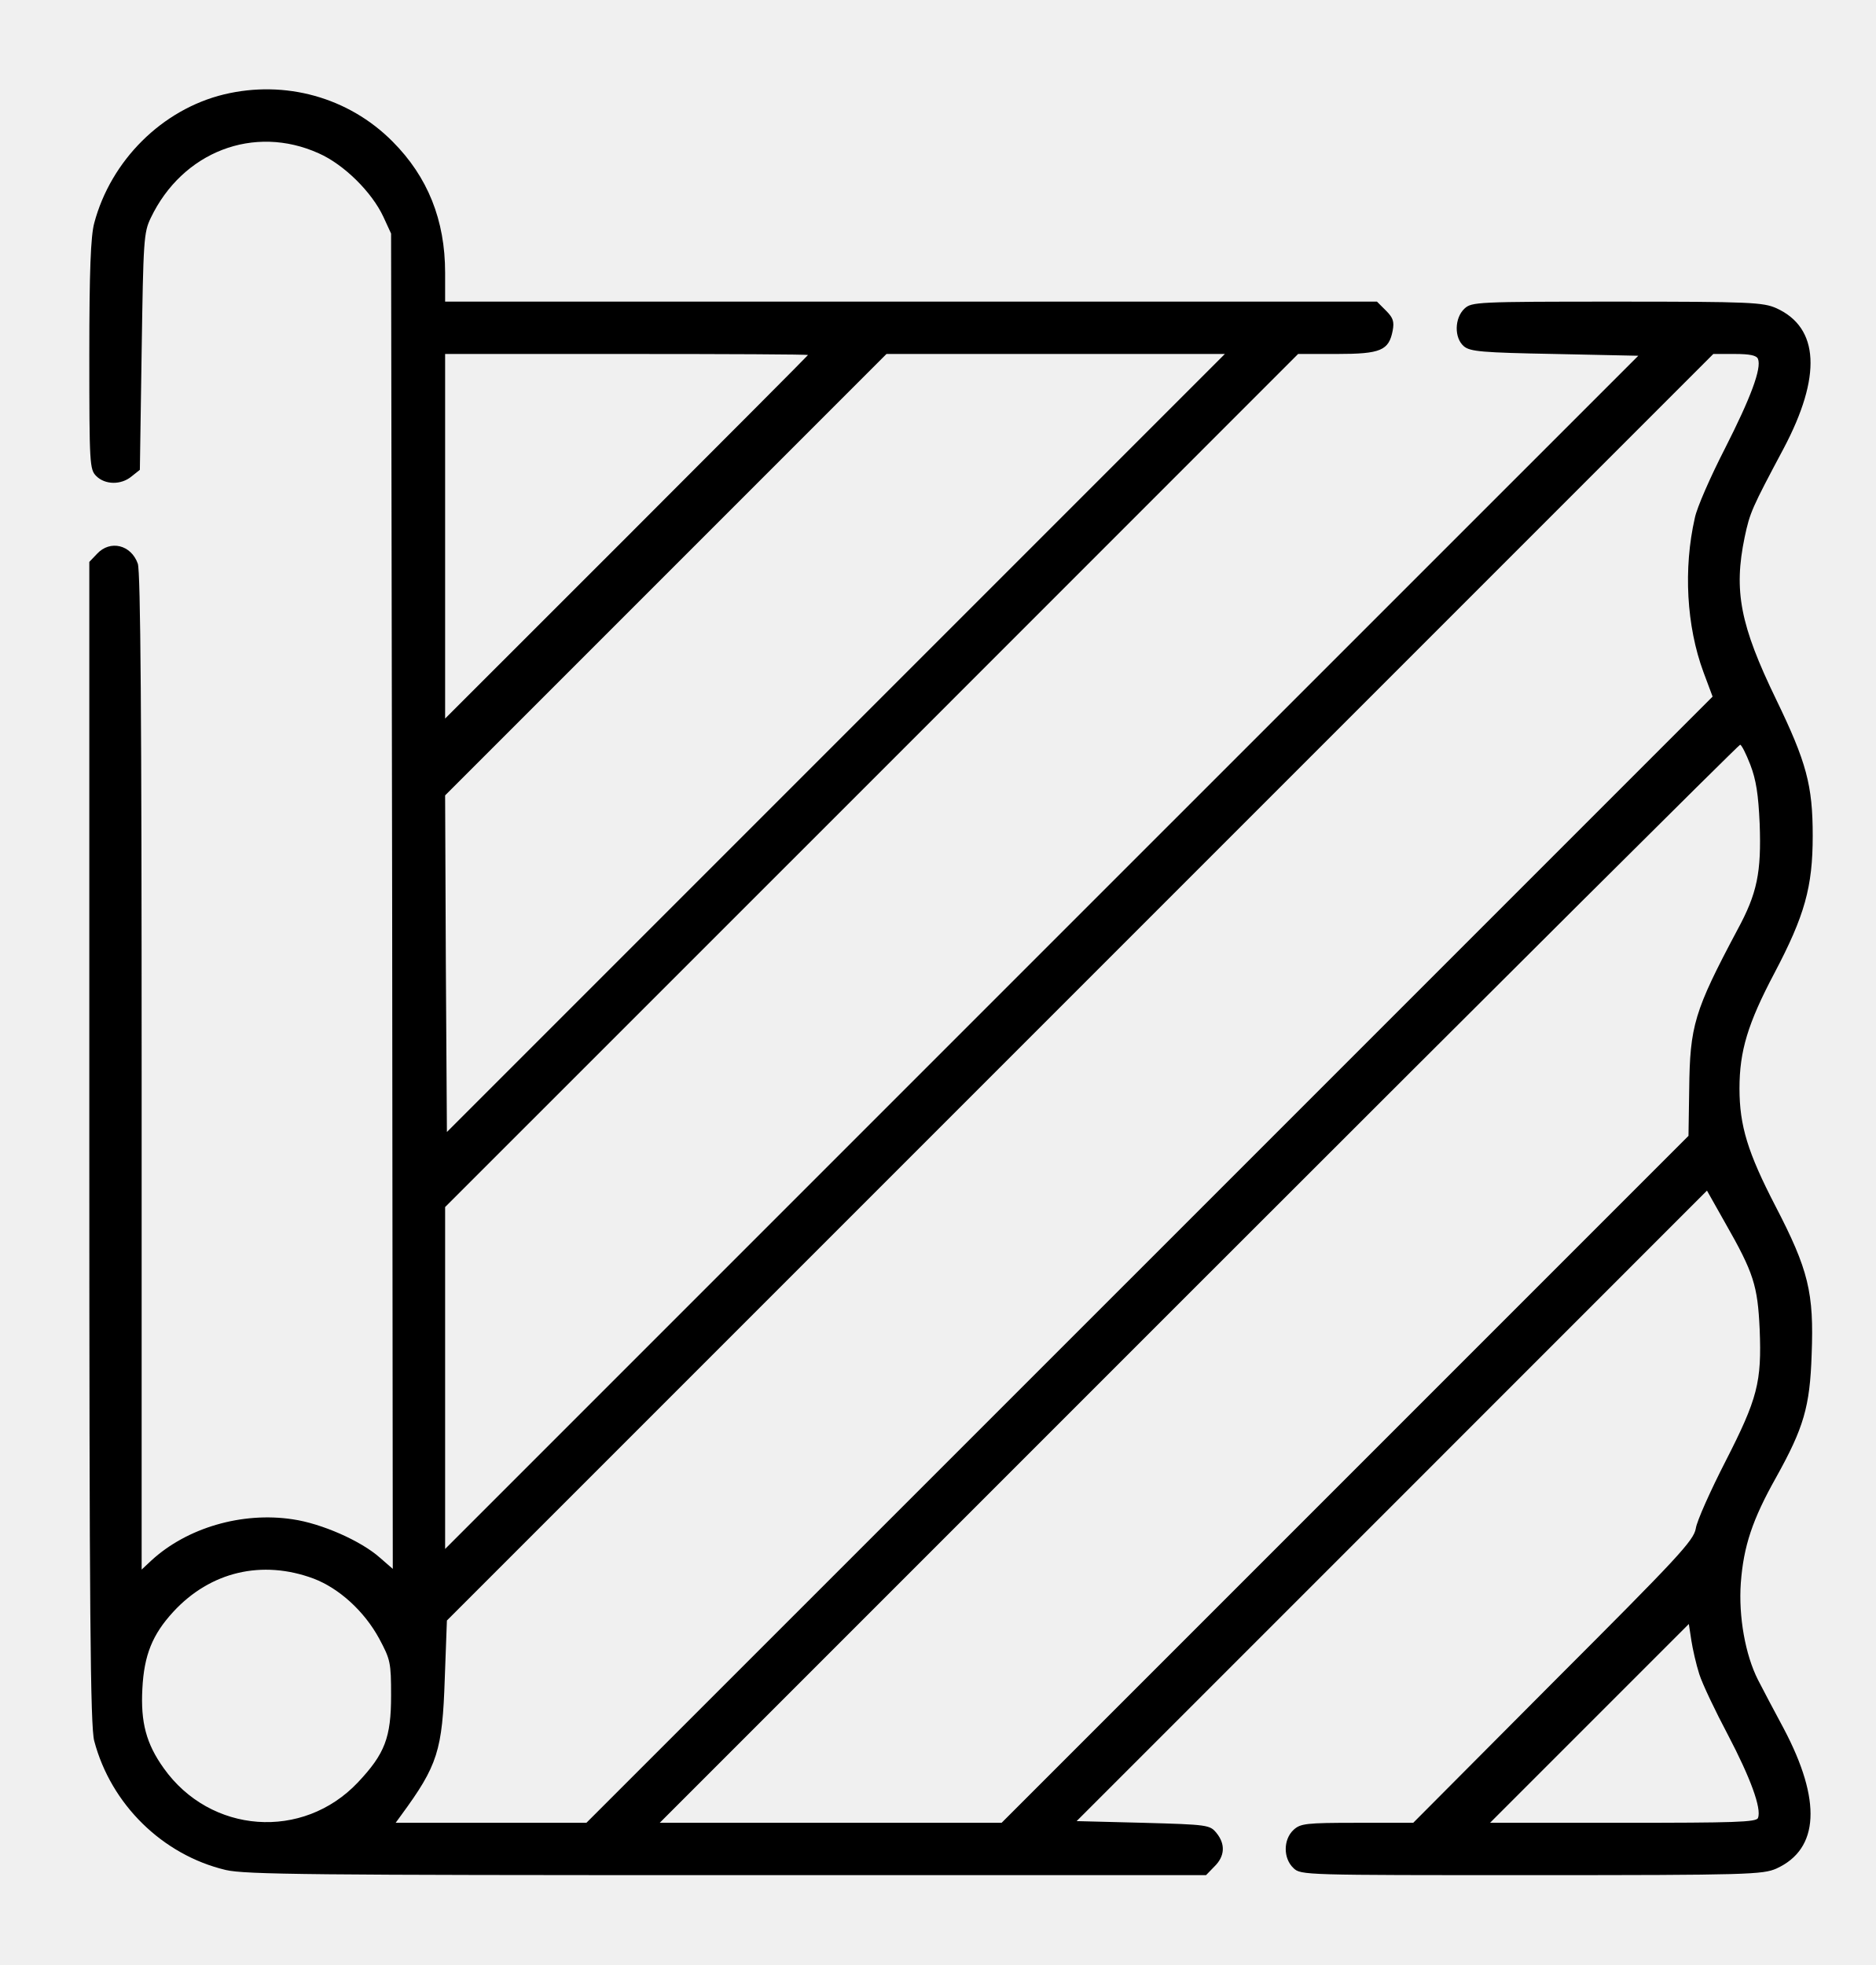
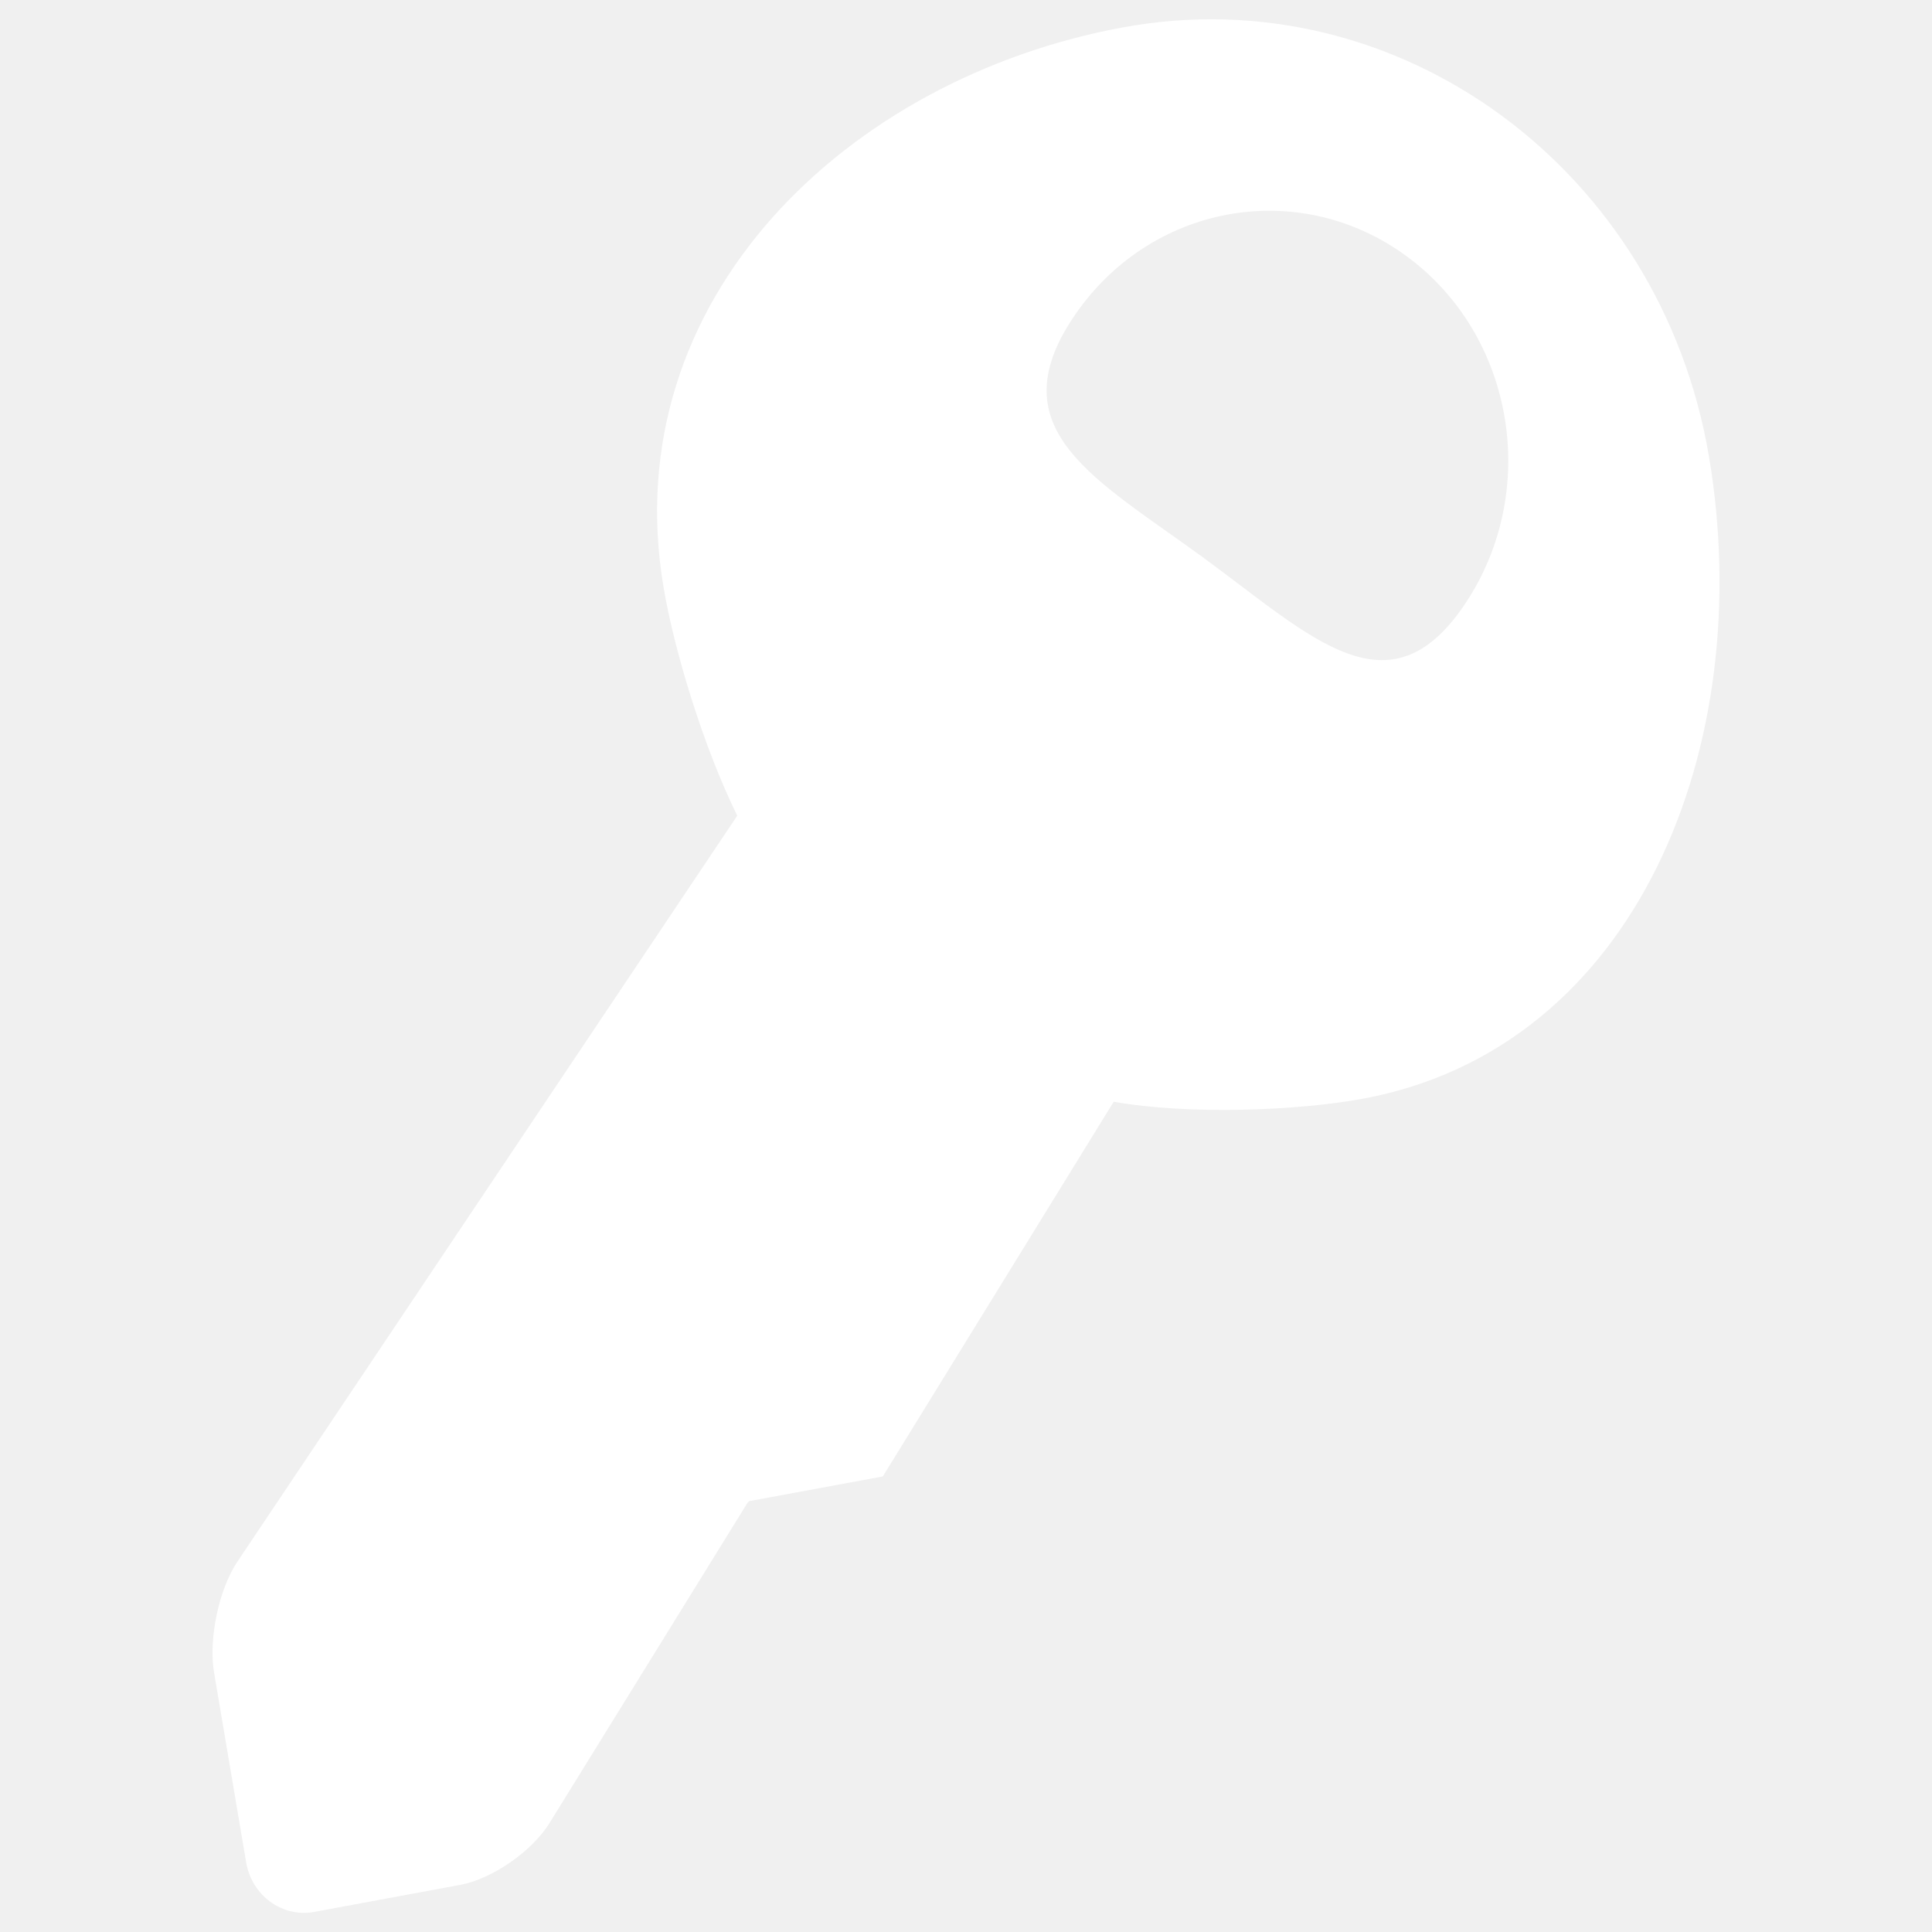
- <svg xmlns="http://www.w3.org/2000/svg" width="21" height="22" viewBox="0 0 21 22" fill="none">
-   <mask id="path-1-outside-1_451_41" maskUnits="userSpaceOnUse" x="0" y="-0.006" width="21" height="22" fill="black">
-     <rect fill="currentColor" y="-0.006" width="21" height="22" />
-     <path d="M2.508 1.057C1.816 1.225 1.242 1.795 1.055 2.498C1.016 2.643 1 3.033 1 3.971C1 5.201 1.004 5.256 1.078 5.33C1.176 5.428 1.355 5.432 1.473 5.334L1.566 5.26L1.586 3.936C1.605 2.69 1.609 2.604 1.688 2.44C2.043 1.698 2.844 1.389 3.57 1.717C3.852 1.842 4.164 2.151 4.293 2.428L4.379 2.615L4.391 10.092L4.398 17.565L4.254 17.44C4.043 17.252 3.602 17.057 3.277 17.01C2.711 16.924 2.094 17.104 1.695 17.471L1.586 17.573V12.002C1.586 8.037 1.574 6.401 1.543 6.311C1.469 6.1 1.234 6.041 1.086 6.201L1 6.291V12.795C1 18.088 1.012 19.33 1.055 19.491C1.242 20.201 1.82 20.768 2.527 20.936C2.742 20.987 3.496 20.994 8.141 20.994H13.504L13.598 20.897C13.715 20.783 13.723 20.647 13.621 20.522C13.547 20.432 13.527 20.428 12.801 20.408L12.055 20.389L15.582 16.862L19.113 13.33L19.316 13.69C19.637 14.252 19.68 14.393 19.703 14.881C19.727 15.475 19.68 15.658 19.32 16.362C19.152 16.69 19 17.029 18.988 17.112C18.965 17.248 18.793 17.432 17.391 18.834L15.824 20.408H15.195C14.621 20.408 14.562 20.416 14.484 20.487C14.367 20.596 14.367 20.807 14.484 20.916C14.566 20.994 14.605 20.994 17.148 20.994C19.578 20.994 19.738 20.987 19.891 20.92C20.371 20.701 20.398 20.158 19.973 19.354C19.863 19.151 19.734 18.904 19.684 18.807C19.543 18.529 19.465 18.1 19.492 17.721C19.523 17.311 19.621 17.014 19.887 16.541C20.195 15.987 20.266 15.752 20.285 15.166C20.312 14.471 20.25 14.217 19.879 13.502C19.57 12.905 19.477 12.604 19.477 12.186C19.477 11.768 19.57 11.459 19.867 10.897C20.207 10.252 20.297 9.932 20.297 9.358C20.297 8.791 20.227 8.533 19.887 7.83C19.484 6.998 19.41 6.615 19.535 6.014C19.594 5.737 19.613 5.694 19.973 5.018C20.398 4.213 20.371 3.67 19.891 3.451C19.742 3.385 19.602 3.377 18.105 3.377C16.527 3.377 16.48 3.381 16.398 3.455C16.285 3.561 16.281 3.783 16.391 3.877C16.461 3.936 16.594 3.948 17.406 3.963L18.344 3.983L11.664 10.662L4.984 17.342V15.428V13.514L9.762 8.737L14.535 3.963H14.969C15.461 3.963 15.551 3.924 15.594 3.701C15.613 3.6 15.598 3.557 15.52 3.479L15.418 3.377H10.199H4.984V3.053C4.984 2.463 4.789 1.979 4.395 1.584C3.902 1.088 3.191 0.893 2.508 1.057ZM9.047 3.975C9.047 3.979 8.133 4.897 7.016 6.014L4.984 8.045V6.002V3.963H7.016C8.133 3.963 9.047 3.967 9.047 3.975ZM9.359 8.319L5.004 12.674L4.992 10.791L4.984 8.905L7.453 6.436L9.926 3.963H11.82H13.715L9.359 8.319ZM19.684 4.018C19.727 4.123 19.602 4.455 19.316 5.018C19.156 5.33 19 5.682 18.977 5.799C18.848 6.365 18.883 7.01 19.074 7.526L19.176 7.799L12.871 14.104L6.566 20.408H5.496H4.43L4.492 20.323C4.902 19.764 4.953 19.6 4.98 18.795L5.004 18.143L12.094 11.053L19.184 3.963H19.422C19.594 3.963 19.668 3.979 19.684 4.018ZM19.598 8.561C19.664 8.733 19.688 8.893 19.703 9.221C19.723 9.768 19.676 10.002 19.453 10.412C18.969 11.322 18.922 11.483 18.914 12.197L18.906 12.717L15.062 16.561L11.215 20.408H9.301H7.387L13.422 14.373C16.742 11.053 19.469 8.338 19.484 8.338C19.5 8.338 19.551 8.44 19.598 8.561ZM3.512 17.674C3.797 17.783 4.078 18.037 4.246 18.346C4.371 18.58 4.379 18.612 4.379 18.983C4.379 19.455 4.309 19.635 4.008 19.955C3.391 20.608 2.355 20.533 1.832 19.795C1.637 19.522 1.574 19.283 1.594 18.908C1.613 18.529 1.707 18.299 1.941 18.045C2.355 17.596 2.934 17.459 3.512 17.674ZM19.027 18.744C19.062 18.854 19.207 19.158 19.348 19.424C19.598 19.901 19.727 20.248 19.684 20.354C19.668 20.401 19.418 20.408 18.172 20.408H16.684L17.797 19.295L18.91 18.182L18.938 18.366C18.953 18.463 18.992 18.635 19.027 18.744Z" />
-   </mask>
-   <path d="M2.508 1.057C1.816 1.225 1.242 1.795 1.055 2.498C1.016 2.643 1 3.033 1 3.971C1 5.201 1.004 5.256 1.078 5.33C1.176 5.428 1.355 5.432 1.473 5.334L1.566 5.26L1.586 3.936C1.605 2.69 1.609 2.604 1.688 2.44C2.043 1.698 2.844 1.389 3.57 1.717C3.852 1.842 4.164 2.151 4.293 2.428L4.379 2.615L4.391 10.092L4.398 17.565L4.254 17.44C4.043 17.252 3.602 17.057 3.277 17.01C2.711 16.924 2.094 17.104 1.695 17.471L1.586 17.573V12.002C1.586 8.037 1.574 6.401 1.543 6.311C1.469 6.1 1.234 6.041 1.086 6.201L1 6.291V12.795C1 18.088 1.012 19.33 1.055 19.491C1.242 20.201 1.82 20.768 2.527 20.936C2.742 20.987 3.496 20.994 8.141 20.994H13.504L13.598 20.897C13.715 20.783 13.723 20.647 13.621 20.522C13.547 20.432 13.527 20.428 12.801 20.408L12.055 20.389L15.582 16.862L19.113 13.33L19.316 13.69C19.637 14.252 19.68 14.393 19.703 14.881C19.727 15.475 19.68 15.658 19.32 16.362C19.152 16.69 19 17.029 18.988 17.112C18.965 17.248 18.793 17.432 17.391 18.834L15.824 20.408H15.195C14.621 20.408 14.562 20.416 14.484 20.487C14.367 20.596 14.367 20.807 14.484 20.916C14.566 20.994 14.605 20.994 17.148 20.994C19.578 20.994 19.738 20.987 19.891 20.92C20.371 20.701 20.398 20.158 19.973 19.354C19.863 19.151 19.734 18.904 19.684 18.807C19.543 18.529 19.465 18.1 19.492 17.721C19.523 17.311 19.621 17.014 19.887 16.541C20.195 15.987 20.266 15.752 20.285 15.166C20.312 14.471 20.25 14.217 19.879 13.502C19.57 12.905 19.477 12.604 19.477 12.186C19.477 11.768 19.57 11.459 19.867 10.897C20.207 10.252 20.297 9.932 20.297 9.358C20.297 8.791 20.227 8.533 19.887 7.83C19.484 6.998 19.41 6.615 19.535 6.014C19.594 5.737 19.613 5.694 19.973 5.018C20.398 4.213 20.371 3.67 19.891 3.451C19.742 3.385 19.602 3.377 18.105 3.377C16.527 3.377 16.48 3.381 16.398 3.455C16.285 3.561 16.281 3.783 16.391 3.877C16.461 3.936 16.594 3.948 17.406 3.963L18.344 3.983L11.664 10.662L4.984 17.342V15.428V13.514L9.762 8.737L14.535 3.963H14.969C15.461 3.963 15.551 3.924 15.594 3.701C15.613 3.6 15.598 3.557 15.52 3.479L15.418 3.377H10.199H4.984V3.053C4.984 2.463 4.789 1.979 4.395 1.584C3.902 1.088 3.191 0.893 2.508 1.057ZM9.047 3.975C9.047 3.979 8.133 4.897 7.016 6.014L4.984 8.045V6.002V3.963H7.016C8.133 3.963 9.047 3.967 9.047 3.975ZM9.359 8.319L5.004 12.674L4.992 10.791L4.984 8.905L7.453 6.436L9.926 3.963H11.82H13.715L9.359 8.319ZM19.684 4.018C19.727 4.123 19.602 4.455 19.316 5.018C19.156 5.33 19 5.682 18.977 5.799C18.848 6.365 18.883 7.01 19.074 7.526L19.176 7.799L12.871 14.104L6.566 20.408H5.496H4.43L4.492 20.323C4.902 19.764 4.953 19.6 4.98 18.795L5.004 18.143L12.094 11.053L19.184 3.963H19.422C19.594 3.963 19.668 3.979 19.684 4.018ZM19.598 8.561C19.664 8.733 19.688 8.893 19.703 9.221C19.723 9.768 19.676 10.002 19.453 10.412C18.969 11.322 18.922 11.483 18.914 12.197L18.906 12.717L15.062 16.561L11.215 20.408H9.301H7.387L13.422 14.373C16.742 11.053 19.469 8.338 19.484 8.338C19.5 8.338 19.551 8.44 19.598 8.561ZM3.512 17.674C3.797 17.783 4.078 18.037 4.246 18.346C4.371 18.58 4.379 18.612 4.379 18.983C4.379 19.455 4.309 19.635 4.008 19.955C3.391 20.608 2.355 20.533 1.832 19.795C1.637 19.522 1.574 19.283 1.594 18.908C1.613 18.529 1.707 18.299 1.941 18.045C2.355 17.596 2.934 17.459 3.512 17.674ZM19.027 18.744C19.062 18.854 19.207 19.158 19.348 19.424C19.598 19.901 19.727 20.248 19.684 20.354C19.668 20.401 19.418 20.408 18.172 20.408H16.684L17.797 19.295L18.91 18.182L18.938 18.366C18.953 18.463 18.992 18.635 19.027 18.744Z" fill="currentColor" />
-   <path d="M2.508 1.057C1.816 1.225 1.242 1.795 1.055 2.498C1.016 2.643 1 3.033 1 3.971C1 5.201 1.004 5.256 1.078 5.33C1.176 5.428 1.355 5.432 1.473 5.334L1.566 5.26L1.586 3.936C1.605 2.69 1.609 2.604 1.688 2.44C2.043 1.698 2.844 1.389 3.57 1.717C3.852 1.842 4.164 2.151 4.293 2.428L4.379 2.615L4.391 10.092L4.398 17.565L4.254 17.44C4.043 17.252 3.602 17.057 3.277 17.01C2.711 16.924 2.094 17.104 1.695 17.471L1.586 17.573V12.002C1.586 8.037 1.574 6.401 1.543 6.311C1.469 6.1 1.234 6.041 1.086 6.201L1 6.291V12.795C1 18.088 1.012 19.33 1.055 19.491C1.242 20.201 1.82 20.768 2.527 20.936C2.742 20.987 3.496 20.994 8.141 20.994H13.504L13.598 20.897C13.715 20.783 13.723 20.647 13.621 20.522C13.547 20.432 13.527 20.428 12.801 20.408L12.055 20.389L15.582 16.862L19.113 13.33L19.316 13.69C19.637 14.252 19.68 14.393 19.703 14.881C19.727 15.475 19.68 15.658 19.32 16.362C19.152 16.69 19 17.029 18.988 17.112C18.965 17.248 18.793 17.432 17.391 18.834L15.824 20.408H15.195C14.621 20.408 14.562 20.416 14.484 20.487C14.367 20.596 14.367 20.807 14.484 20.916C14.566 20.994 14.605 20.994 17.148 20.994C19.578 20.994 19.738 20.987 19.891 20.92C20.371 20.701 20.398 20.158 19.973 19.354C19.863 19.151 19.734 18.904 19.684 18.807C19.543 18.529 19.465 18.1 19.492 17.721C19.523 17.311 19.621 17.014 19.887 16.541C20.195 15.987 20.266 15.752 20.285 15.166C20.312 14.471 20.25 14.217 19.879 13.502C19.57 12.905 19.477 12.604 19.477 12.186C19.477 11.768 19.57 11.459 19.867 10.897C20.207 10.252 20.297 9.932 20.297 9.358C20.297 8.791 20.227 8.533 19.887 7.83C19.484 6.998 19.41 6.615 19.535 6.014C19.594 5.737 19.613 5.694 19.973 5.018C20.398 4.213 20.371 3.67 19.891 3.451C19.742 3.385 19.602 3.377 18.105 3.377C16.527 3.377 16.48 3.381 16.398 3.455C16.285 3.561 16.281 3.783 16.391 3.877C16.461 3.936 16.594 3.948 17.406 3.963L18.344 3.983L11.664 10.662L4.984 17.342V15.428V13.514L9.762 8.737L14.535 3.963H14.969C15.461 3.963 15.551 3.924 15.594 3.701C15.613 3.6 15.598 3.557 15.52 3.479L15.418 3.377H10.199H4.984V3.053C4.984 2.463 4.789 1.979 4.395 1.584C3.902 1.088 3.191 0.893 2.508 1.057ZM9.047 3.975C9.047 3.979 8.133 4.897 7.016 6.014L4.984 8.045V6.002V3.963H7.016C8.133 3.963 9.047 3.967 9.047 3.975ZM9.359 8.319L5.004 12.674L4.992 10.791L4.984 8.905L7.453 6.436L9.926 3.963H11.82H13.715L9.359 8.319ZM19.684 4.018C19.727 4.123 19.602 4.455 19.316 5.018C19.156 5.33 19 5.682 18.977 5.799C18.848 6.365 18.883 7.01 19.074 7.526L19.176 7.799L12.871 14.104L6.566 20.408H5.496H4.43L4.492 20.323C4.902 19.764 4.953 19.6 4.98 18.795L5.004 18.143L12.094 11.053L19.184 3.963H19.422C19.594 3.963 19.668 3.979 19.684 4.018ZM19.598 8.561C19.664 8.733 19.688 8.893 19.703 9.221C19.723 9.768 19.676 10.002 19.453 10.412C18.969 11.322 18.922 11.483 18.914 12.197L18.906 12.717L15.062 16.561L11.215 20.408H9.301H7.387L13.422 14.373C16.742 11.053 19.469 8.338 19.484 8.338C19.5 8.338 19.551 8.44 19.598 8.561ZM3.512 17.674C3.797 17.783 4.078 18.037 4.246 18.346C4.371 18.58 4.379 18.612 4.379 18.983C4.379 19.455 4.309 19.635 4.008 19.955C3.391 20.608 2.355 20.533 1.832 19.795C1.637 19.522 1.574 19.283 1.594 18.908C1.613 18.529 1.707 18.299 1.941 18.045C2.355 17.596 2.934 17.459 3.512 17.674ZM19.027 18.744C19.062 18.854 19.207 19.158 19.348 19.424C19.598 19.901 19.727 20.248 19.684 20.354C19.668 20.401 19.418 20.408 18.172 20.408H16.684L17.797 19.295L18.91 18.182L18.938 18.366C18.953 18.463 18.992 18.635 19.027 18.744Z" stroke="currentColor" mask="url(#path-1-outside-1_451_41)" />
+ <svg xmlns="http://www.w3.org/2000/svg" version="1.1" id="Key" x="0px" y="0px" viewBox="0 0 20 20" enable-background="new 0 0 20 20" xml:space="preserve">
+   <path fill="#FFFFFF" d="M17.691,4.725c-0.503-2.977-3.22-4.967-6.069-4.441C8.772,0.809,6.366,3.1,6.869,6.079  C6.976,6.72,7.277,7.723,7.632,8.444l-5.175,7.723c-0.191,0.285-0.299,0.799-0.242,1.141l0.333,1.971  c0.058,0.342,0.372,0.572,0.7,0.514l1.516-0.281c0.328-0.059,0.744-0.348,0.924-0.639l2.047-3.311l0.018-0.022l1.386-0.256  l2.39-3.879c0.785,0.139,1.912,0.092,2.578-0.031C16.955,10.848,18.194,7.704,17.691,4.725z M15.166,6.252  c-0.784,1.17-1.584,0.346-2.703-0.475c-1.119-0.818-2.135-1.322-1.352-2.492c0.784-1.17,2.326-1.455,3.447-0.635  C15.678,3.469,15.949,5.082,15.166,6.252z" />
</svg>
